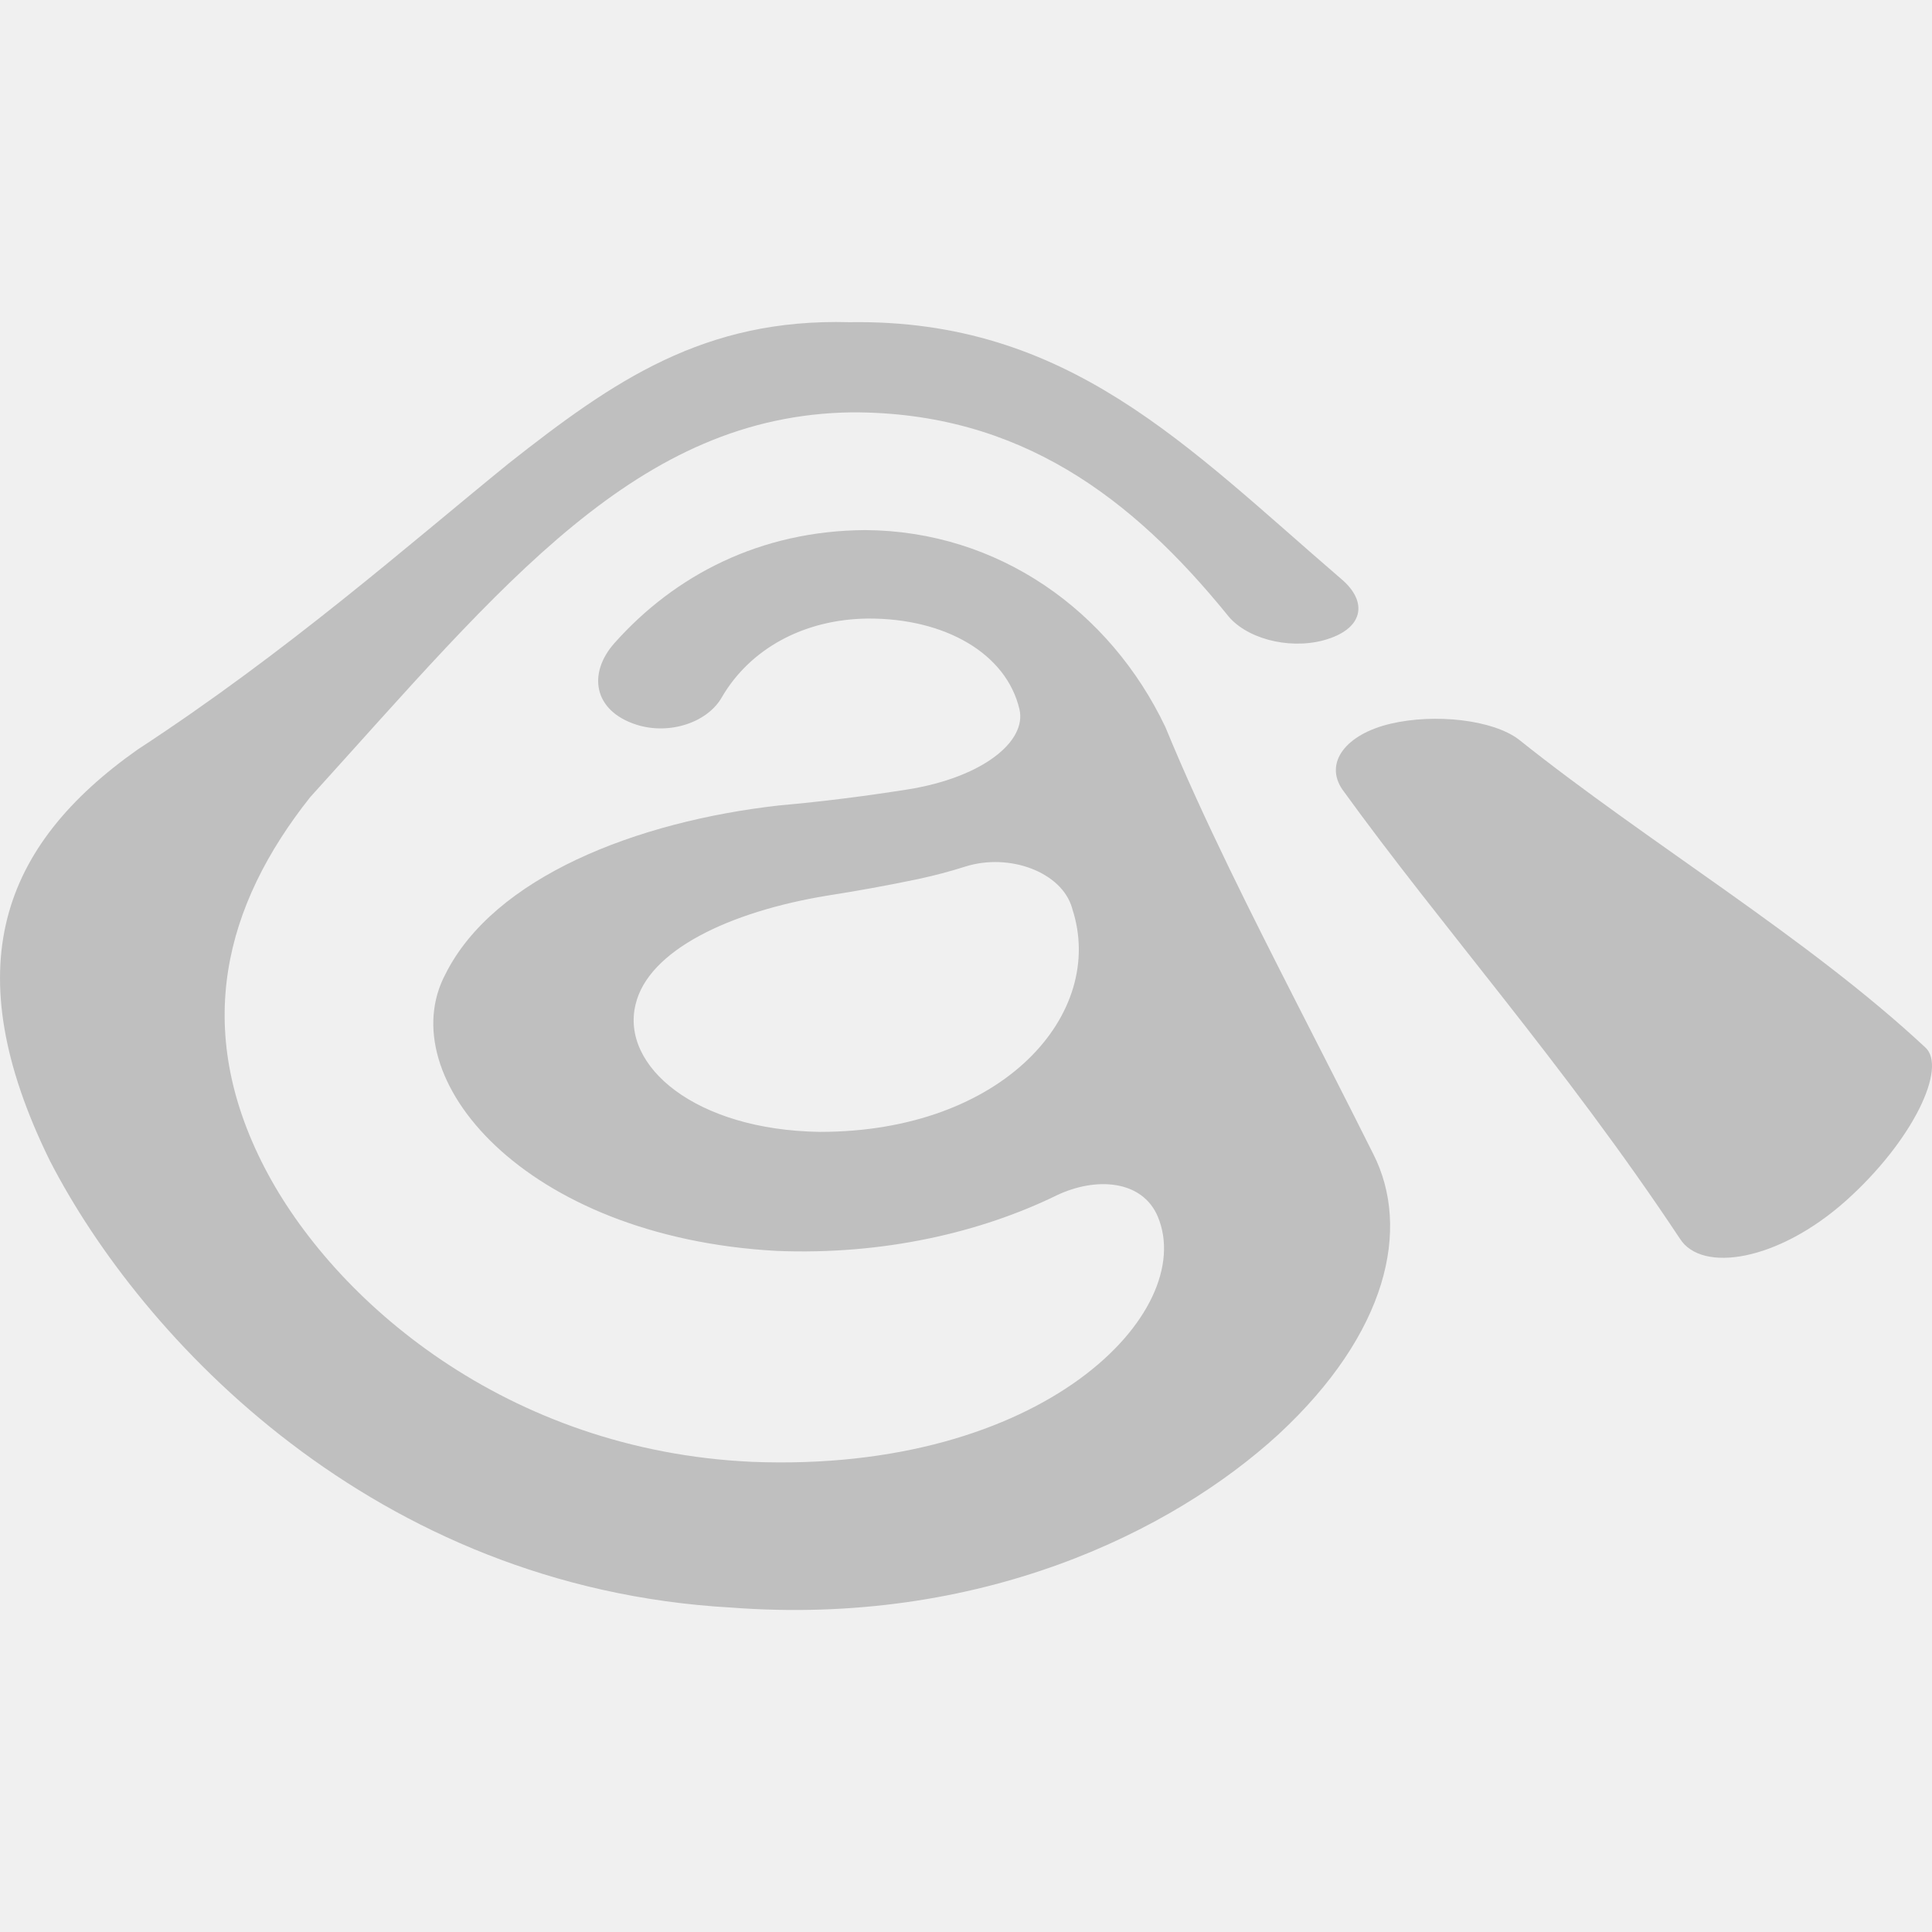
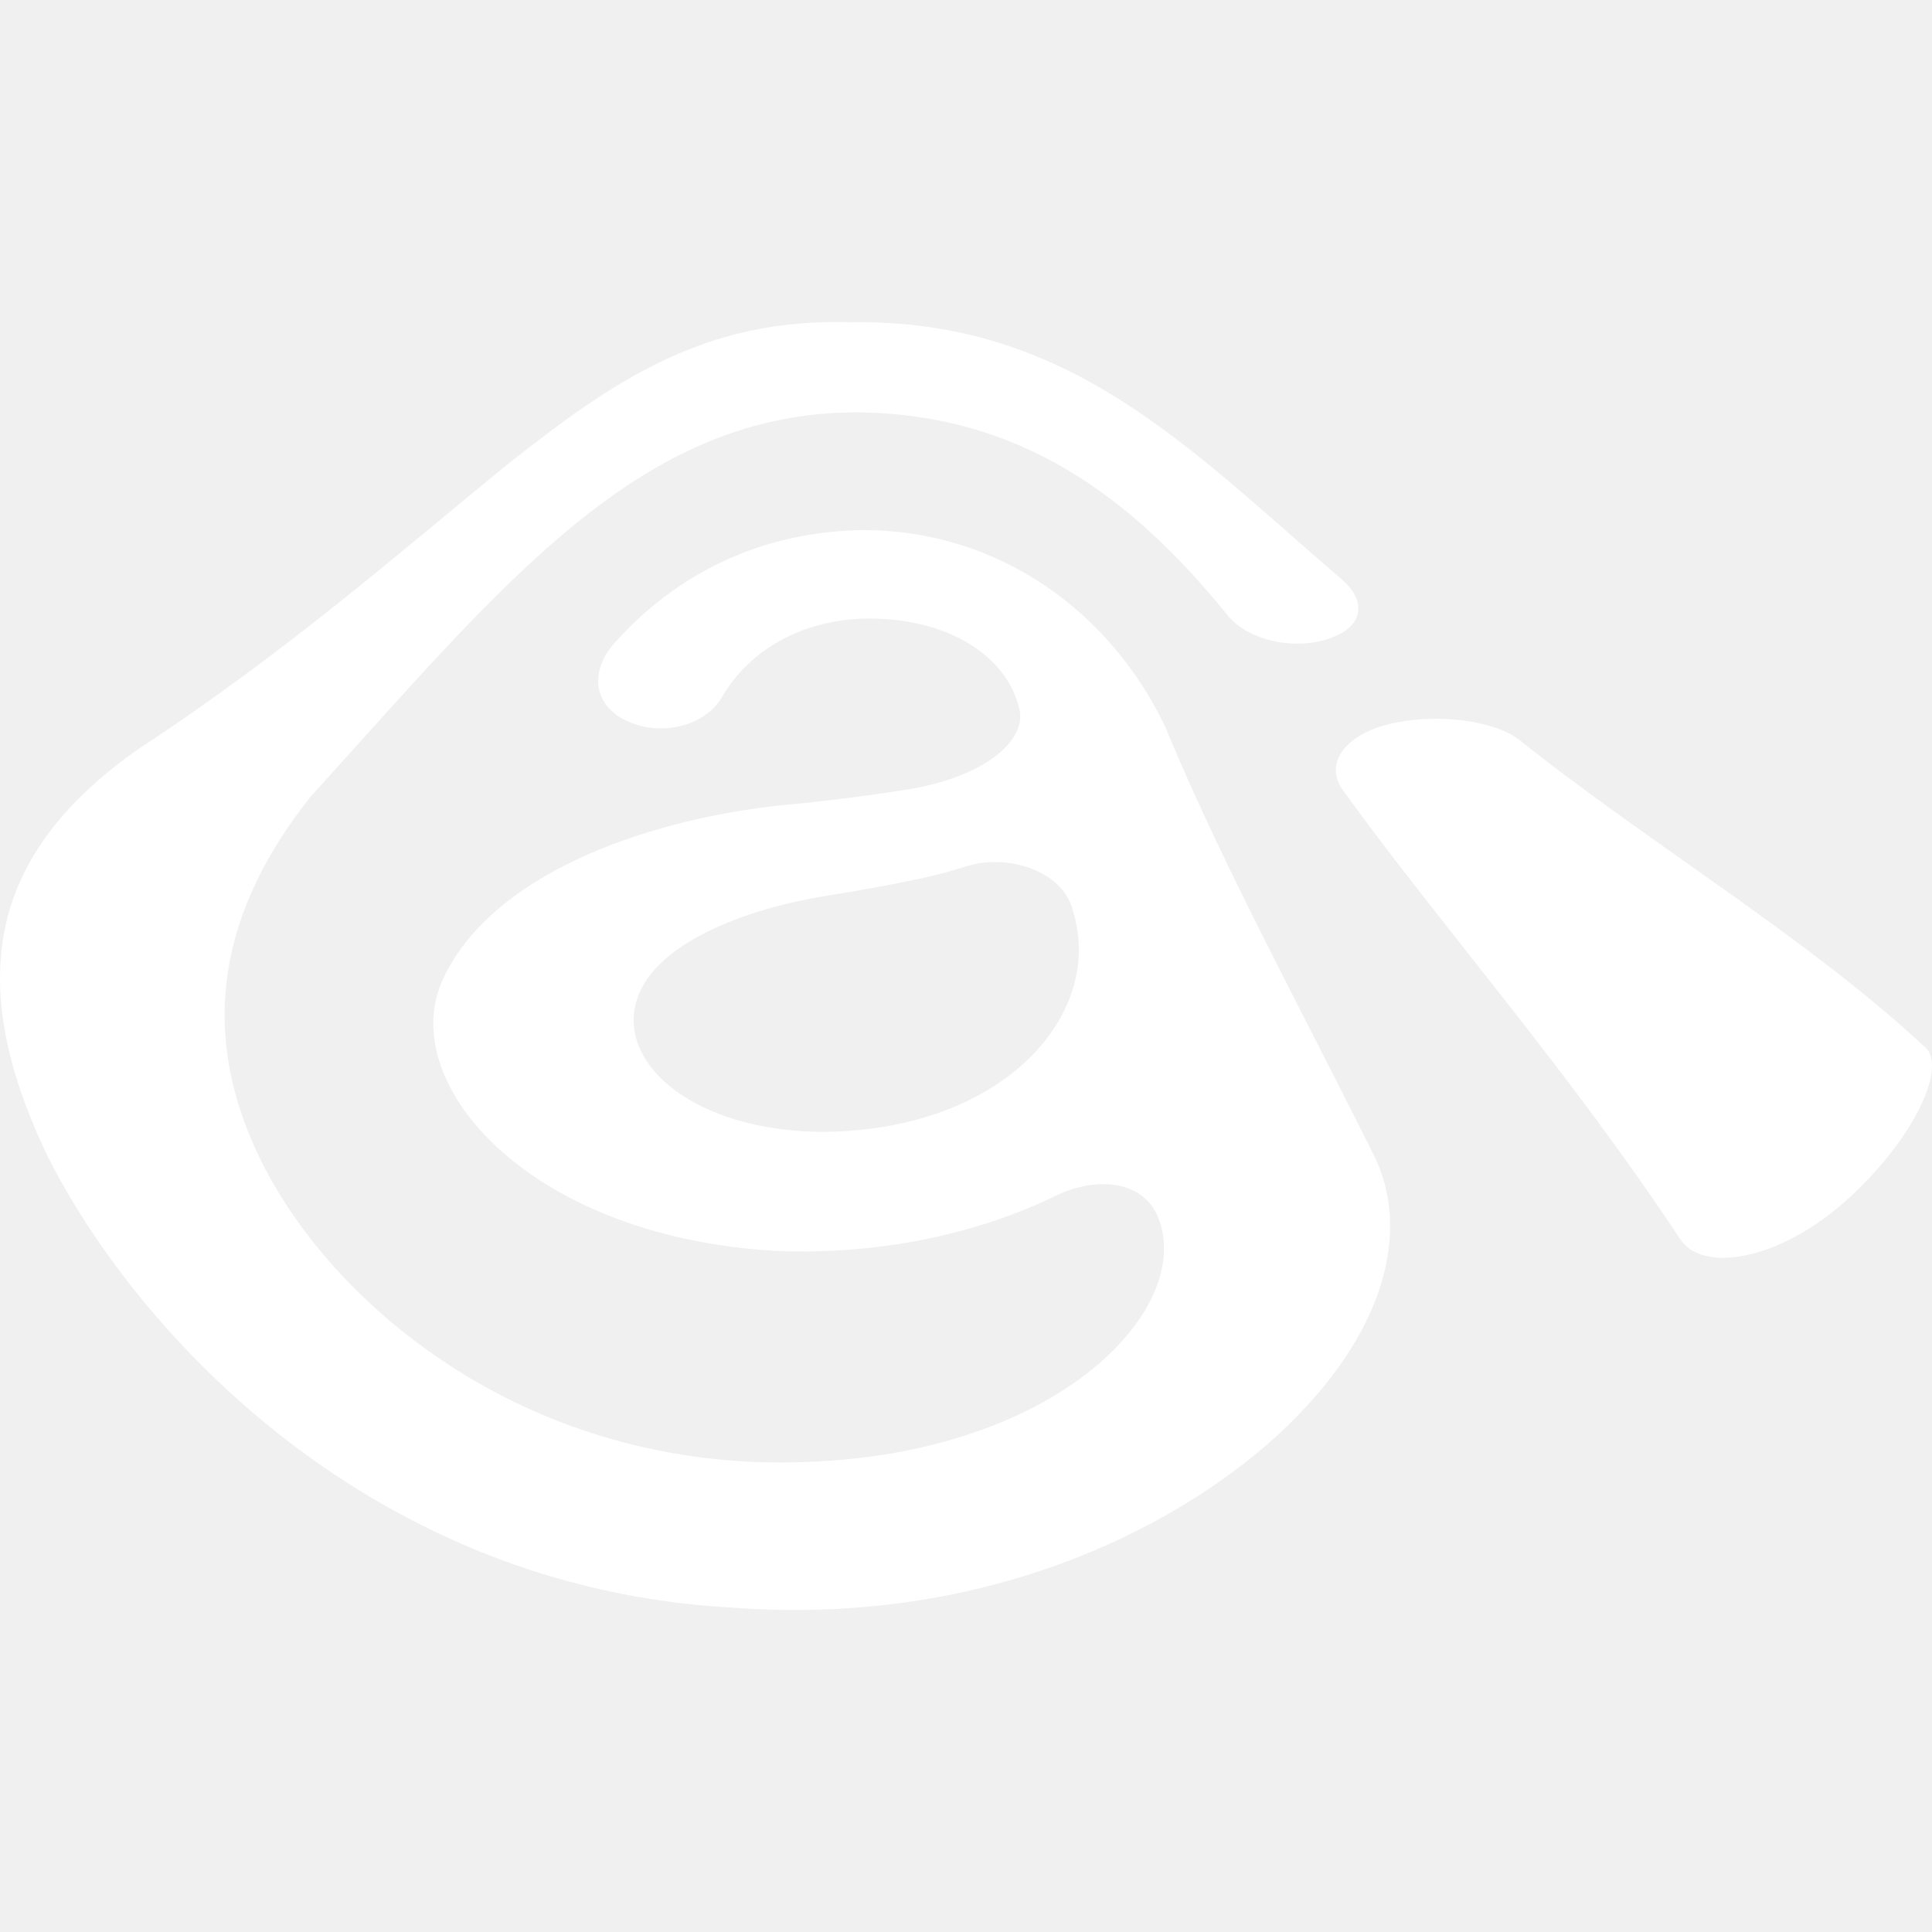
<svg xmlns="http://www.w3.org/2000/svg" width="100" height="100" viewBox="0 0 100 100" fill="none">
  <g clip-path="url(#clip0_651_67)">
-     <path d="M71.974 37.46C69.651 38.007 68.532 39.486 69.483 40.867C74.564 47.907 80.999 55.137 86.957 64.121C88.085 65.892 92.019 65.288 95.532 62.162C99.03 59.036 100.81 55.229 99.644 54.206C93.513 48.496 85.388 43.687 78.601 38.268C77.262 37.26 74.293 36.917 71.974 37.46Z" fill="#BFBFBF" />
-     <path d="M68.486 33.147C70.579 32.589 70.851 31.162 69.408 29.954C61.428 23.093 55.288 16.498 43.968 16.677C36.442 16.468 31.773 19.696 26.326 23.989C20.996 28.322 14.889 33.72 7.124 38.796C0.075 43.769 -2.318 50.098 2.576 60.069C7.325 69.299 19.357 82.167 37.828 83.206C50.708 84.188 60.655 79.302 66.181 74.237C71.82 69.008 73.043 63.59 71.076 59.722C68.392 54.355 65.849 49.53 63.638 44.966C62.425 42.459 61.306 40.034 60.323 37.639C57.456 31.612 51.682 27.483 44.792 27.437C39.341 27.468 34.929 29.78 31.81 33.28C30.414 34.846 30.705 36.785 32.929 37.506C34.644 38.059 36.634 37.399 37.374 36.069C38.826 33.597 41.58 32.052 44.924 32.016C48.919 31.996 52.094 33.828 52.768 36.718C53.148 38.371 50.867 40.243 46.97 40.863C44.802 41.205 42.601 41.487 40.357 41.686C32.901 42.52 25.567 45.416 23.061 50.41C20.223 55.741 27.094 64.025 40.189 64.746C45.739 64.971 50.768 63.784 54.684 61.876C56.716 60.904 59.124 61.062 59.929 62.976C61.99 67.887 54.038 76.263 38.915 75.664C26.218 75.081 17.259 67.32 13.695 60.438C9.957 53.214 11.615 46.864 16.05 41.267C26.059 30.226 32.981 21.487 44.099 21.343C52.82 21.323 58.627 25.815 63.493 31.786C64.425 33.024 66.636 33.633 68.49 33.147H68.486ZM42.441 58.586C35.988 58.494 32.119 55.178 32.897 51.991C33.557 49.182 37.772 47.192 42.783 46.363C44.39 46.112 45.973 45.825 47.532 45.498C48.366 45.319 49.195 45.099 49.982 44.848C52.244 44.142 54.946 45.13 55.489 46.992C55.494 47.013 55.499 47.028 55.503 47.048C57.269 52.436 51.972 58.586 42.441 58.586Z" fill="#BFBFBF" />
+     <path d="M71.974 37.46C69.651 38.007 68.532 39.486 69.483 40.867C74.564 47.907 80.999 55.137 86.957 64.121C88.085 65.892 92.019 65.288 95.532 62.162C99.03 59.036 100.81 55.229 99.644 54.206C93.513 48.496 85.388 43.687 78.601 38.268C77.262 37.26 74.293 36.917 71.974 37.46Z" fill="white" />
+     <path d="M68.486 33.147C70.579 32.589 70.851 31.162 69.408 29.954C61.428 23.093 55.288 16.498 43.968 16.677C36.442 16.468 31.773 19.696 26.326 23.989C20.996 28.322 14.889 33.72 7.124 38.796C0.075 43.769 -2.318 50.098 2.576 60.069C7.325 69.299 19.357 82.167 37.828 83.206C50.708 84.188 60.655 79.302 66.181 74.237C71.82 69.008 73.043 63.59 71.076 59.722C68.392 54.355 65.849 49.53 63.638 44.966C62.425 42.459 61.306 40.034 60.323 37.639C57.456 31.612 51.682 27.483 44.792 27.437C39.341 27.468 34.929 29.78 31.81 33.28C30.414 34.846 30.705 36.785 32.929 37.506C34.644 38.059 36.634 37.399 37.374 36.069C38.826 33.597 41.58 32.052 44.924 32.016C48.919 31.996 52.094 33.828 52.768 36.718C53.148 38.371 50.867 40.243 46.97 40.863C44.802 41.205 42.601 41.487 40.357 41.686C32.901 42.52 25.567 45.416 23.061 50.41C20.223 55.741 27.094 64.025 40.189 64.746C45.739 64.971 50.768 63.784 54.684 61.876C56.716 60.904 59.124 61.062 59.929 62.976C61.99 67.887 54.038 76.263 38.915 75.664C26.218 75.081 17.259 67.32 13.695 60.438C9.957 53.214 11.615 46.864 16.05 41.267C26.059 30.226 32.981 21.487 44.099 21.343C52.82 21.323 58.627 25.815 63.493 31.786C64.425 33.024 66.636 33.633 68.49 33.147H68.486ZM42.441 58.586C35.988 58.494 32.119 55.178 32.897 51.991C33.557 49.182 37.772 47.192 42.783 46.363C44.39 46.112 45.973 45.825 47.532 45.498C48.366 45.319 49.195 45.099 49.982 44.848C52.244 44.142 54.946 45.13 55.489 46.992C55.494 47.013 55.499 47.028 55.503 47.048C57.269 52.436 51.972 58.586 42.441 58.586Z" fill="white" />
  </g>
  <defs>
    <clipPath id="clip0_651_67">
      <rect width="100" height="66.667" fill="white" transform="translate(0 16.6667)" />
    </clipPath>
  </defs>
</svg>
